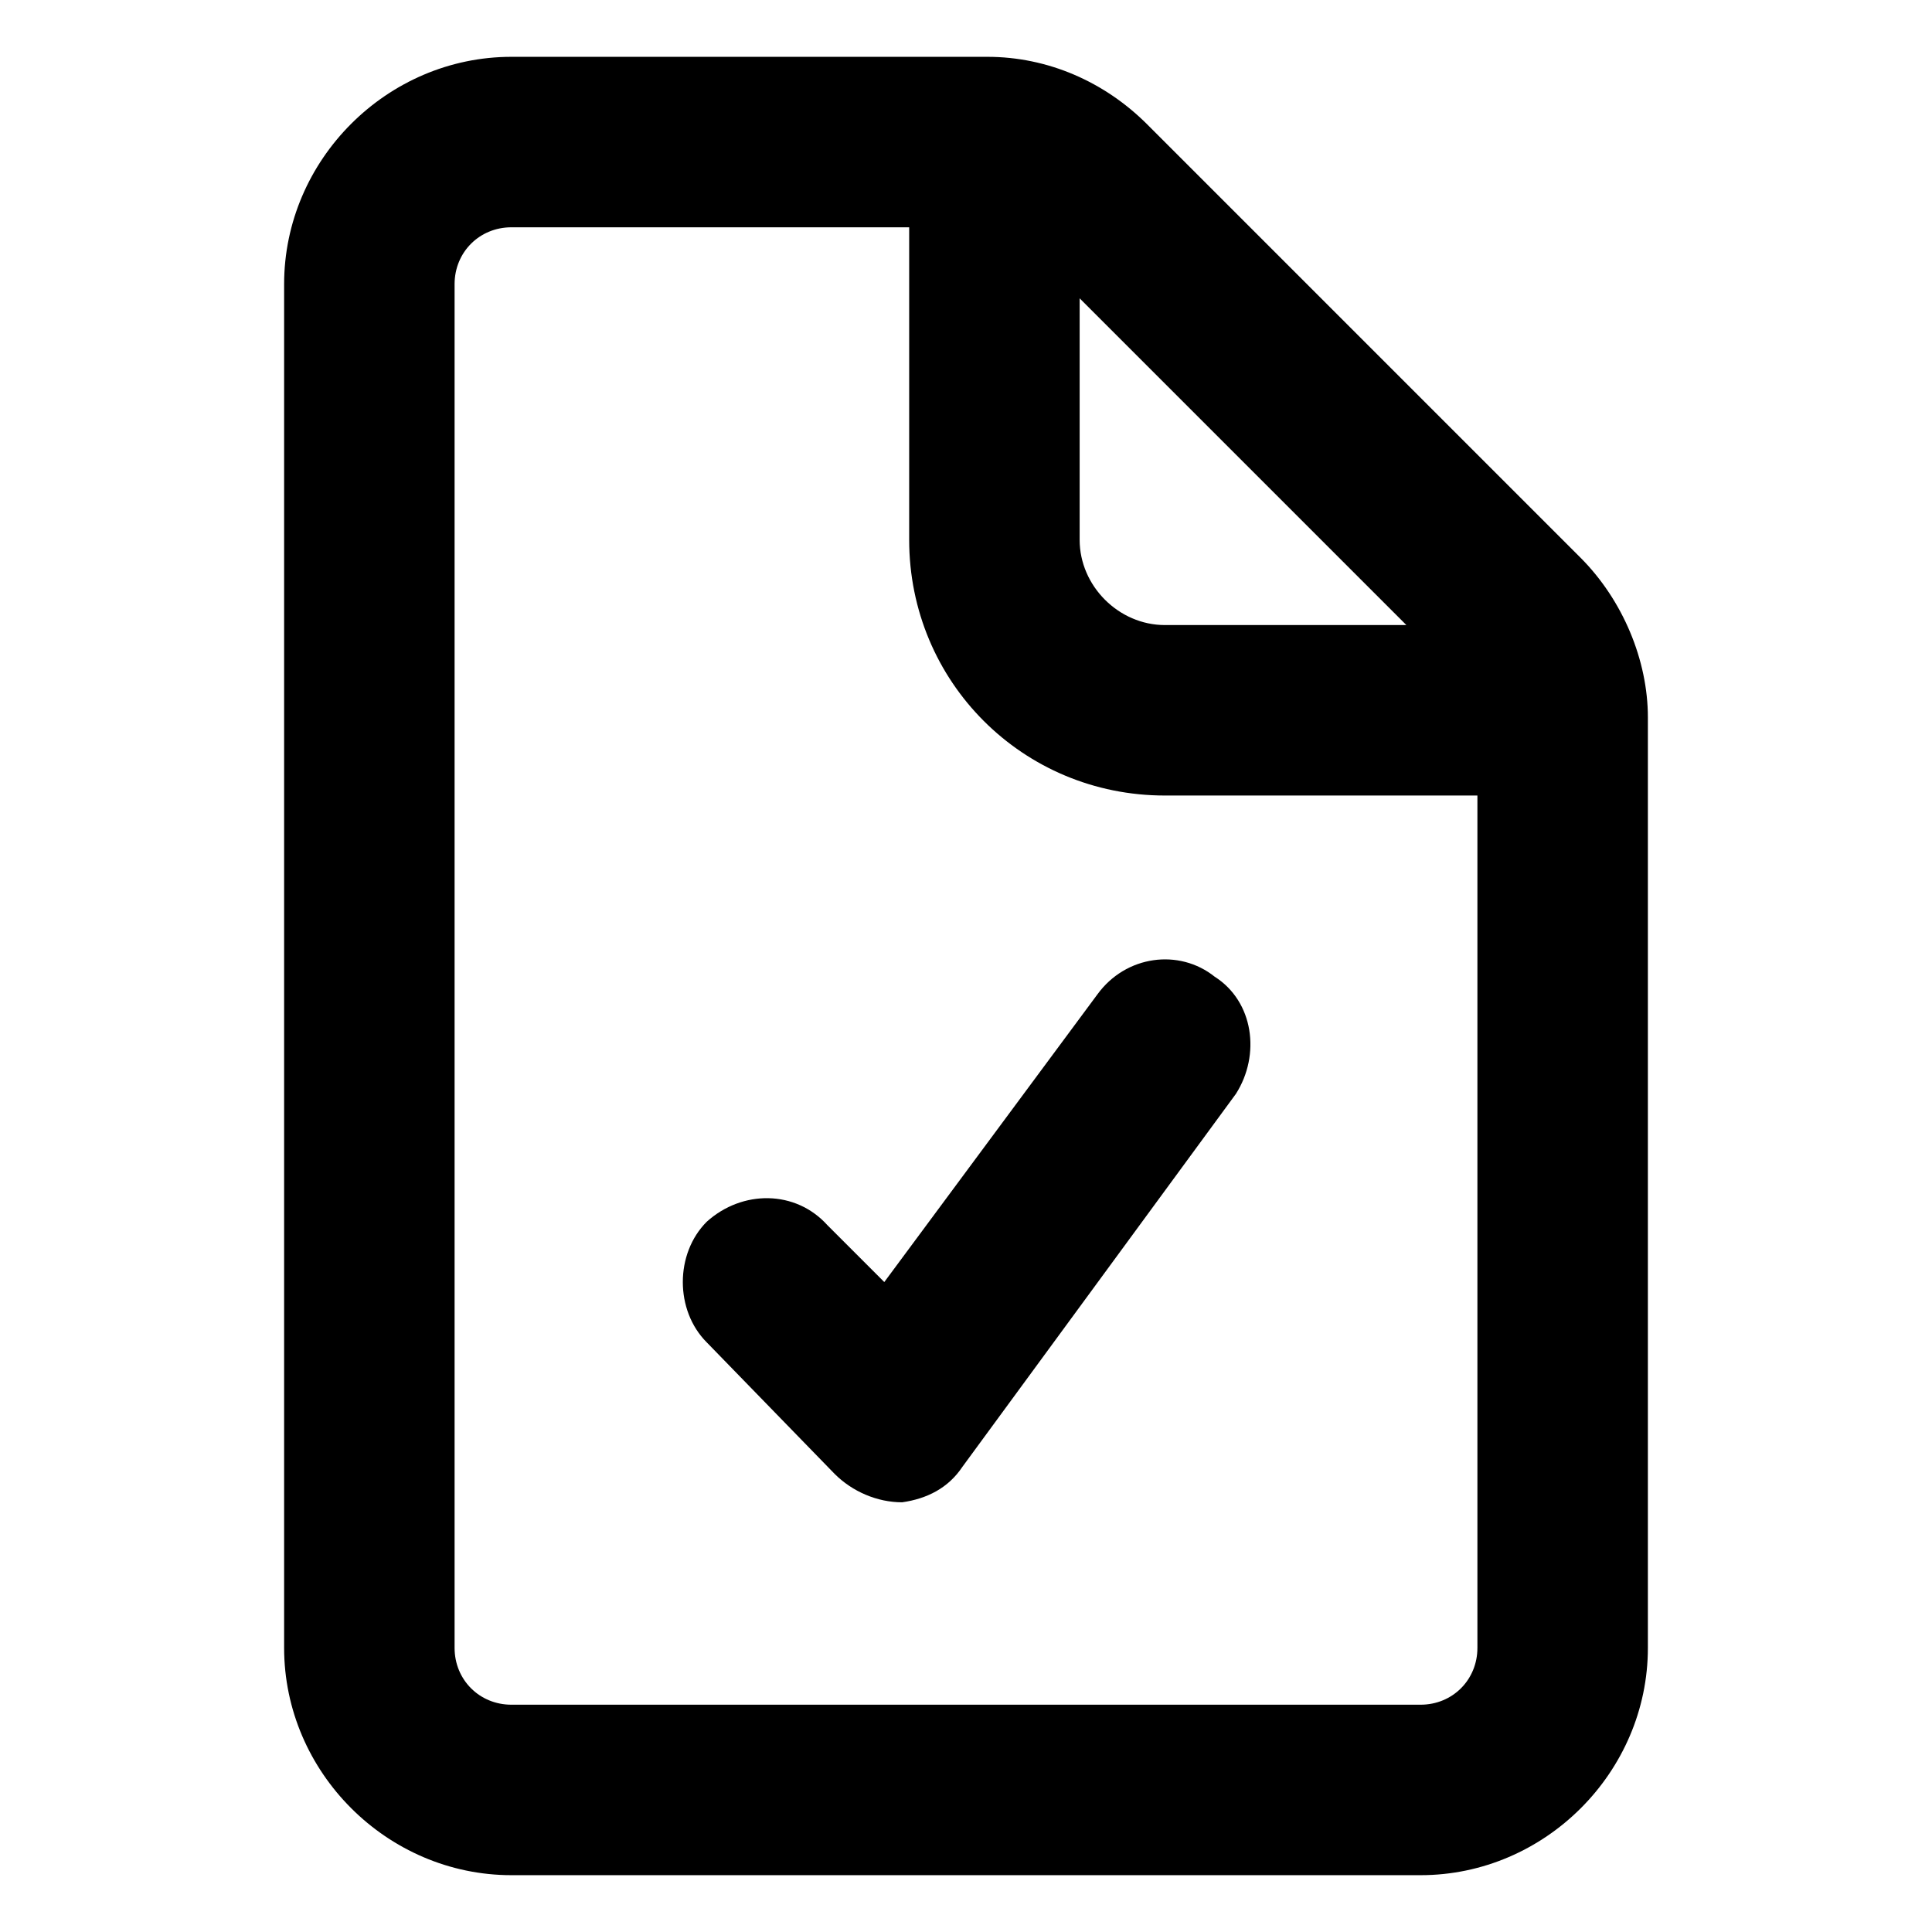
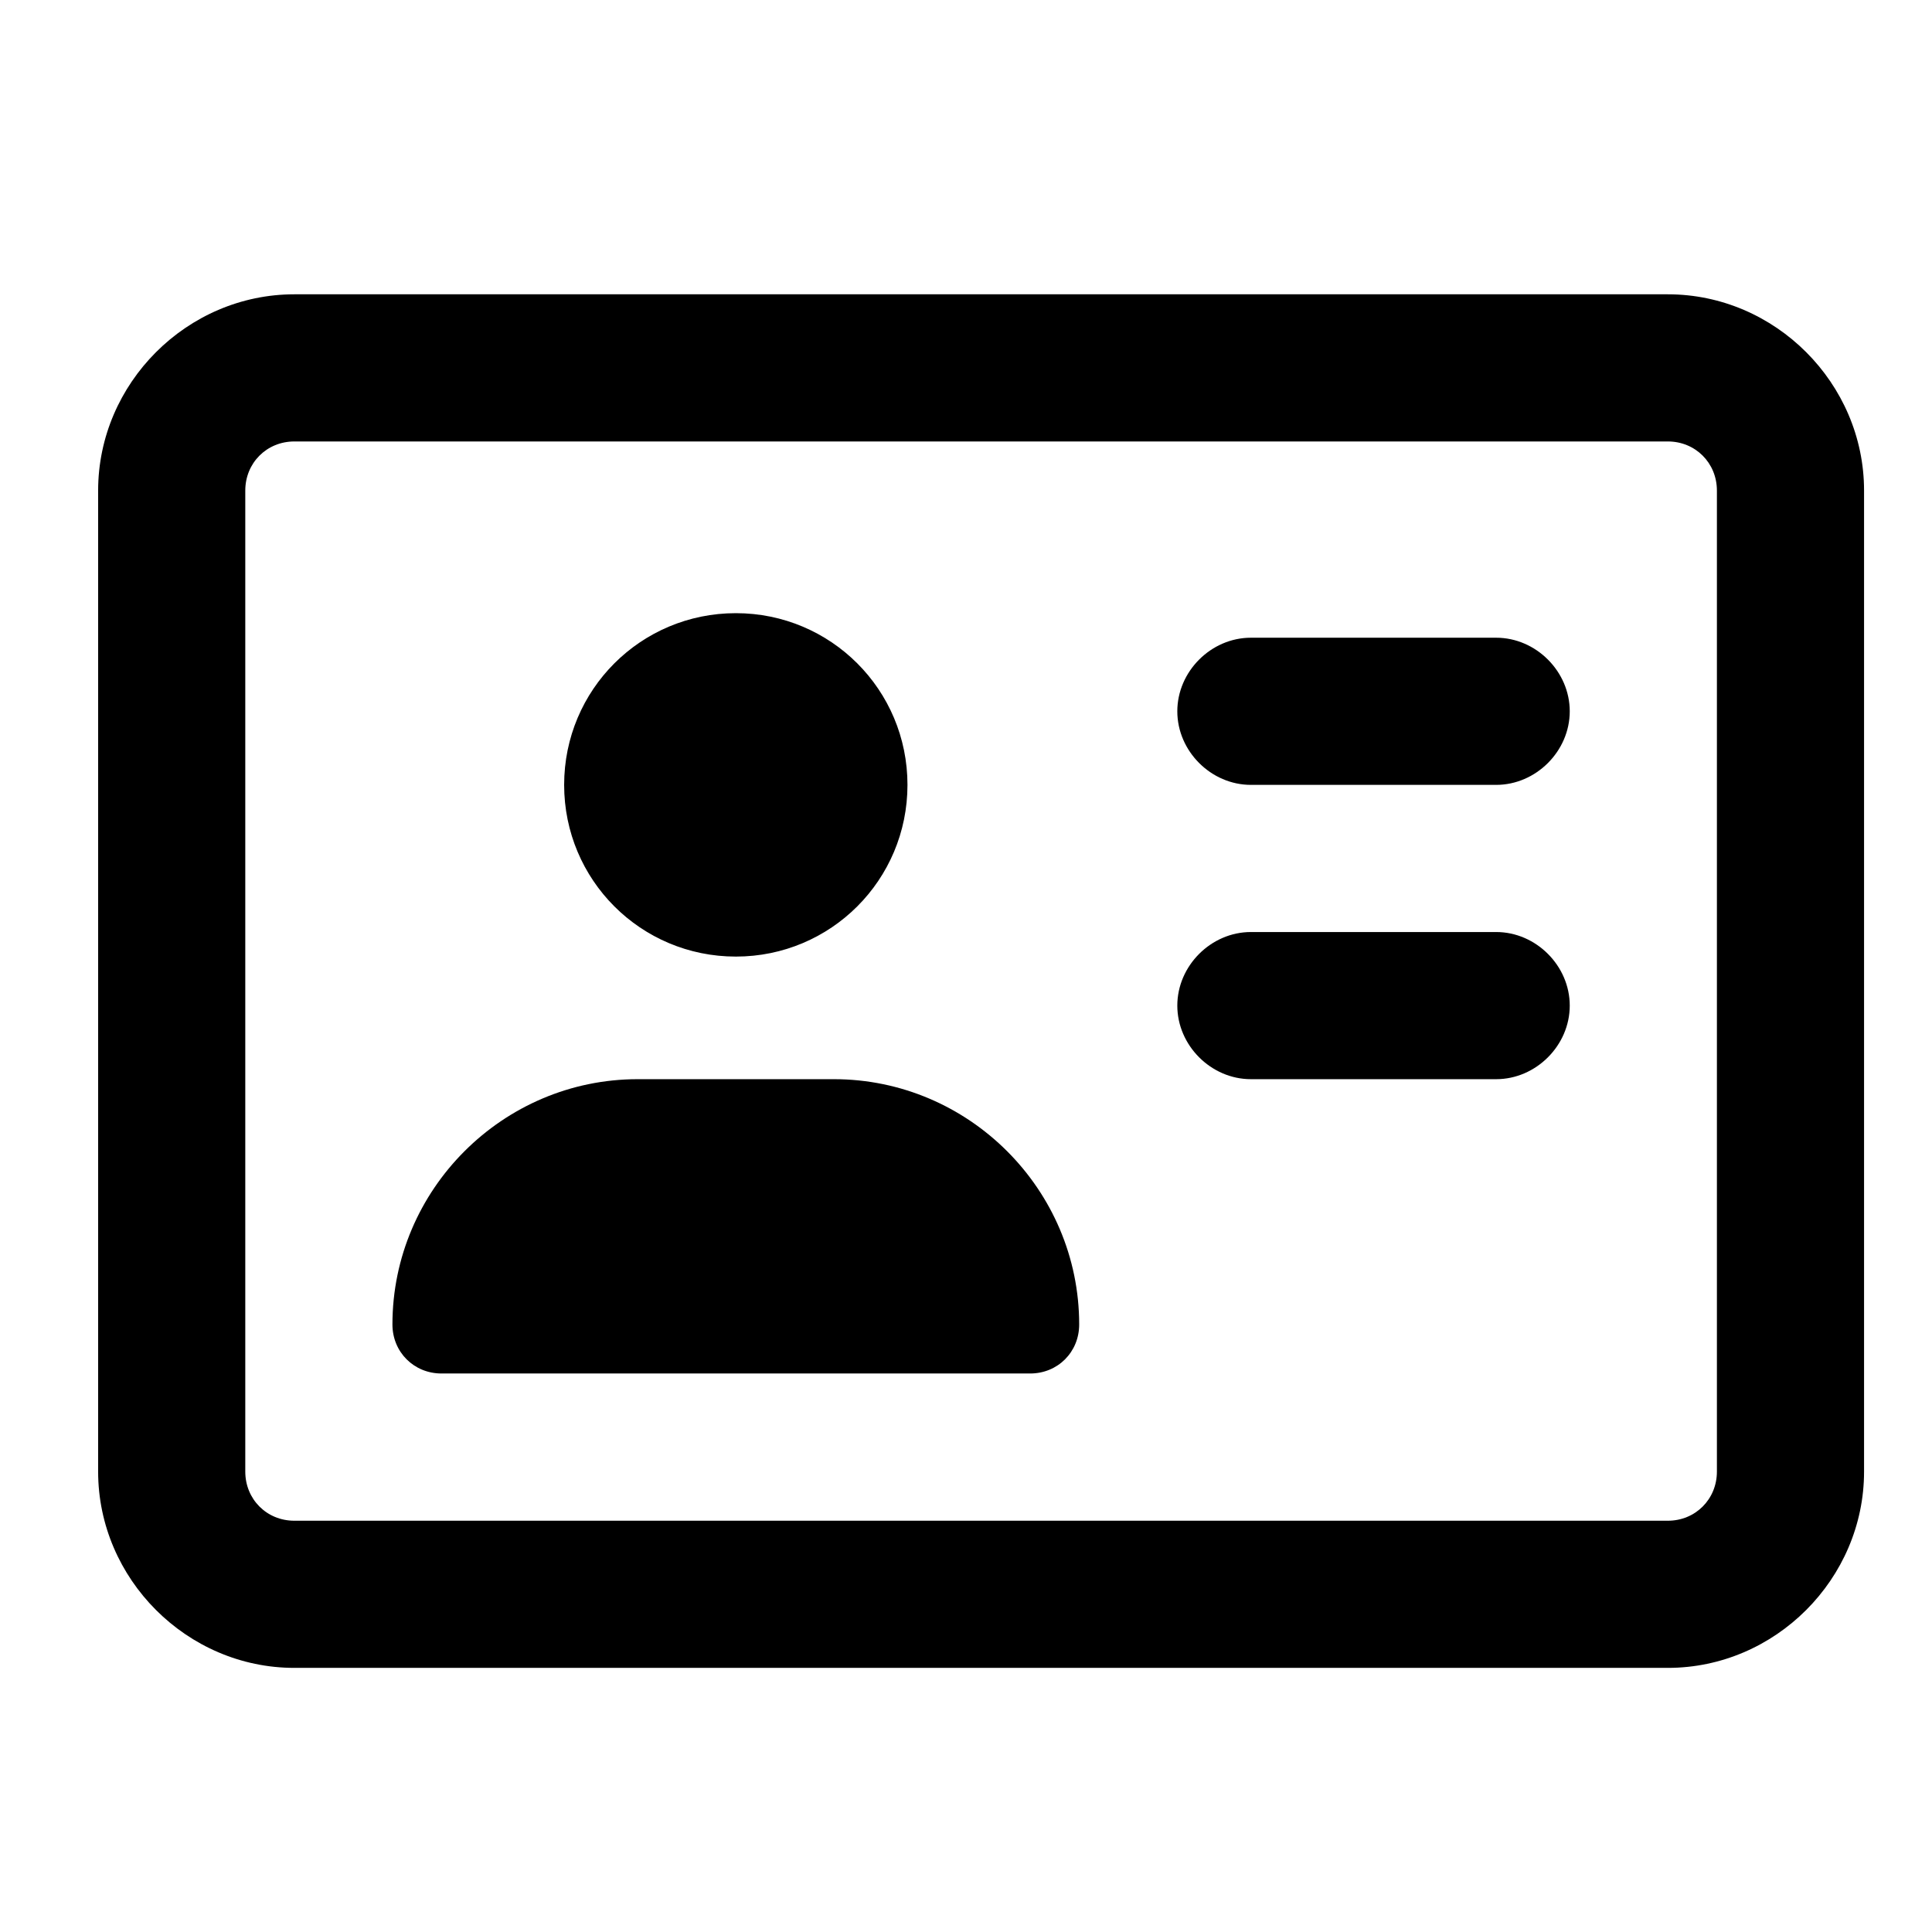
- <svg xmlns="http://www.w3.org/2000/svg" class="icon" viewBox="7.5 7.5 17.0 17.0" fill="none" aria-hidden="true">
-   <path d="M16.188 8C16.719 8 17.219 8.219 17.594 8.594L21.406 12.406C21.781 12.781 22 13.312 22 13.812V22C22 23.094 21.094 24 20 24H12C10.906 24 10 23.094 10 22V10C10 8.906 10.906 8 12 8H16.188ZM12 9.5C11.719 9.5 11.5 9.719 11.5 10V22C11.5 22.281 11.719 22.5 12 22.5H20C20.281 22.5 20.5 22.281 20.5 22V14.5H17.75C16.5 14.5 15.5 13.5 15.5 12.25V9.5H12ZM17.156 16.25C17.406 15.906 17.875 15.844 18.188 16.094C18.531 16.312 18.594 16.781 18.375 17.125L15.969 20.406C15.844 20.594 15.656 20.688 15.438 20.719C15.219 20.719 15 20.625 14.844 20.469L13.719 19.312C13.438 19.031 13.438 18.531 13.719 18.25C14.031 17.969 14.5 17.969 14.781 18.281L15.281 18.781L17.156 16.25ZM17 12.25C17 12.656 17.344 13 17.75 13H19.875L17 10.125V12.25Z" fill="currentColor" />
+ <svg xmlns="http://www.w3.org/2000/svg" class="icon" width="24" height="24" viewBox="0 0 24 24" fill="none" aria-hidden="true">
+   <path d="M20.719 5.484H3.656C3.313 5.484 3.047 5.751 3.047 6.094V18.281C3.047 18.624 3.313 18.891 3.656 18.891H20.719C21.061 18.891 21.328 18.624 21.328 18.281V6.094C21.328 5.751 21.061 5.484 20.719 5.484ZM3.656 3.656H20.719C22.052 3.656 23.156 4.761 23.156 6.094V18.281C23.156 19.614 22.052 20.719 20.719 20.719H3.656C2.323 20.719 1.219 19.614 1.219 18.281V6.094C1.219 4.761 2.323 3.656 3.656 3.656ZM9.141 11.883C7.96 11.883 7.008 10.931 7.008 9.75C7.008 8.569 7.96 7.617 9.141 7.617C10.321 7.617 11.273 8.569 11.273 9.75C11.273 10.931 10.321 11.883 9.141 11.883ZM7.922 13.406H10.359C12.035 13.406 13.406 14.777 13.406 16.453C13.406 16.796 13.14 17.062 12.797 17.062H5.484C5.142 17.062 4.875 16.796 4.875 16.453C4.875 14.777 6.246 13.406 7.922 13.406ZM15.539 7.922H18.586C19.081 7.922 19.5 8.341 19.5 8.836C19.5 9.331 19.081 9.75 18.586 9.75H15.539C15.044 9.75 14.625 9.331 14.625 8.836C14.625 8.341 15.044 7.922 15.539 7.922ZM15.539 11.578H18.586C19.081 11.578 19.5 11.997 19.5 12.492C19.5 12.987 19.081 13.406 18.586 13.406H15.539C15.044 13.406 14.625 12.987 14.625 12.492C14.625 11.997 15.044 11.578 15.539 11.578Z" fill="currentColor" />
</svg>
